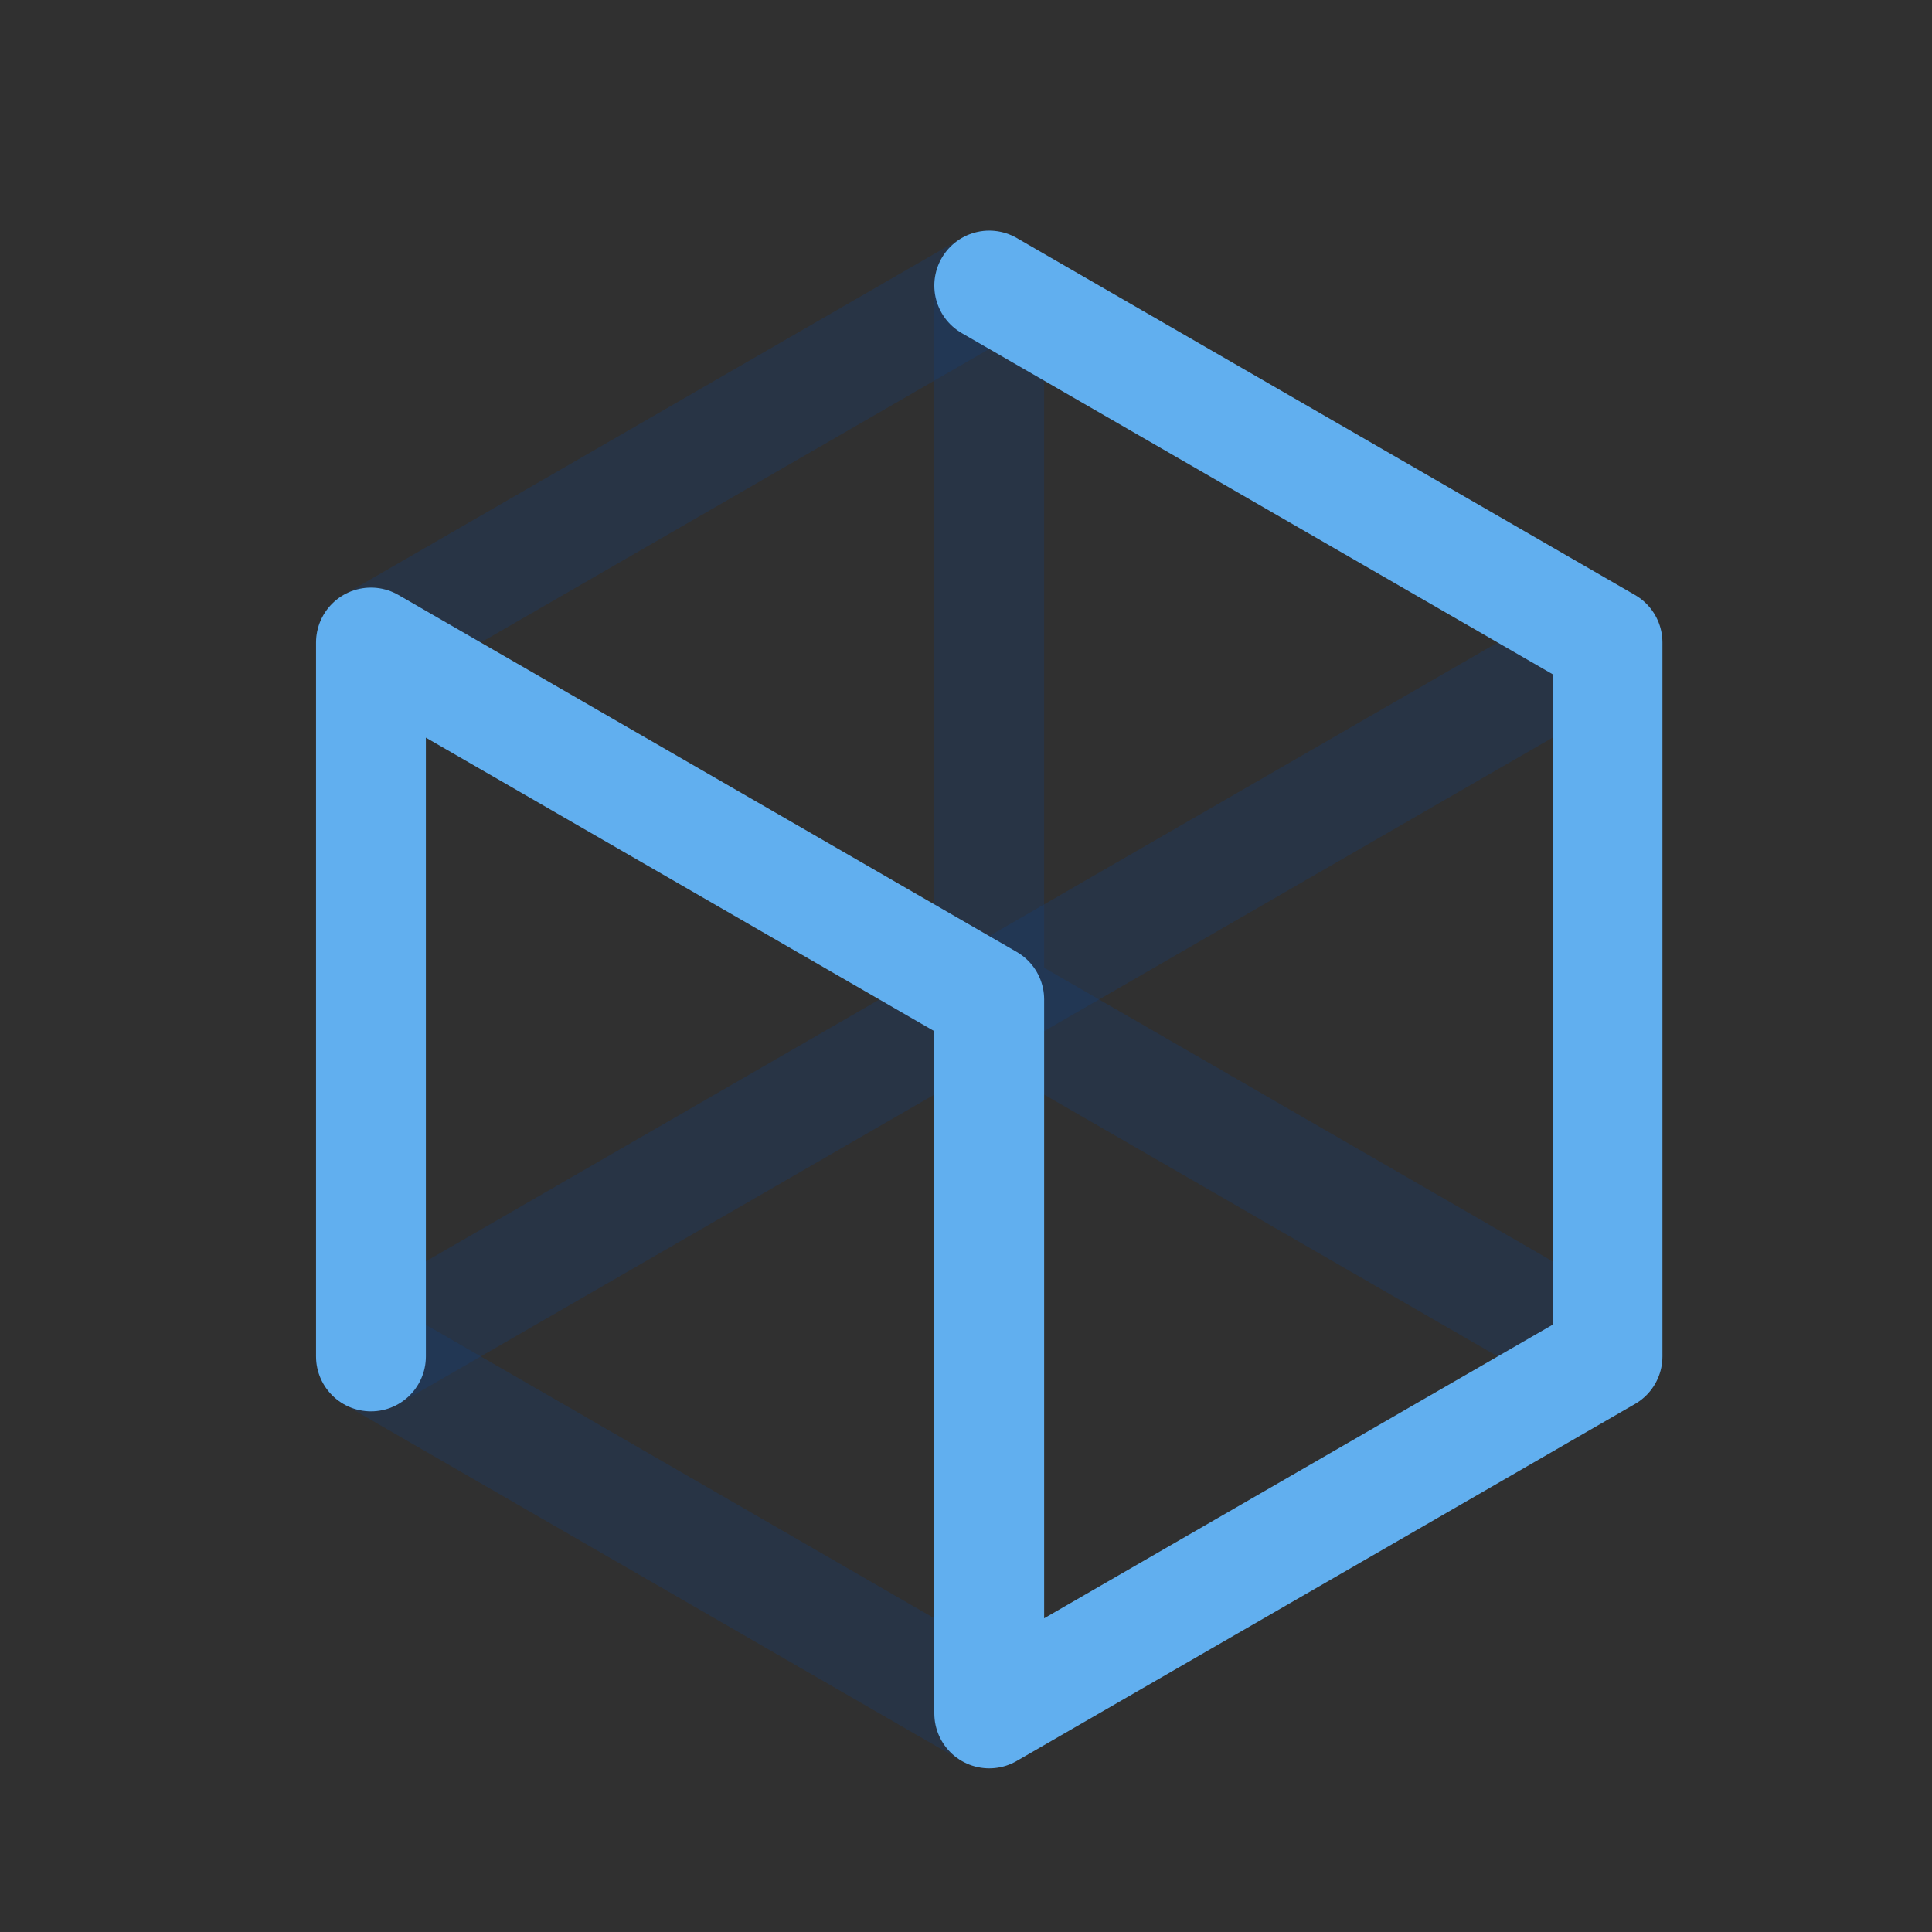
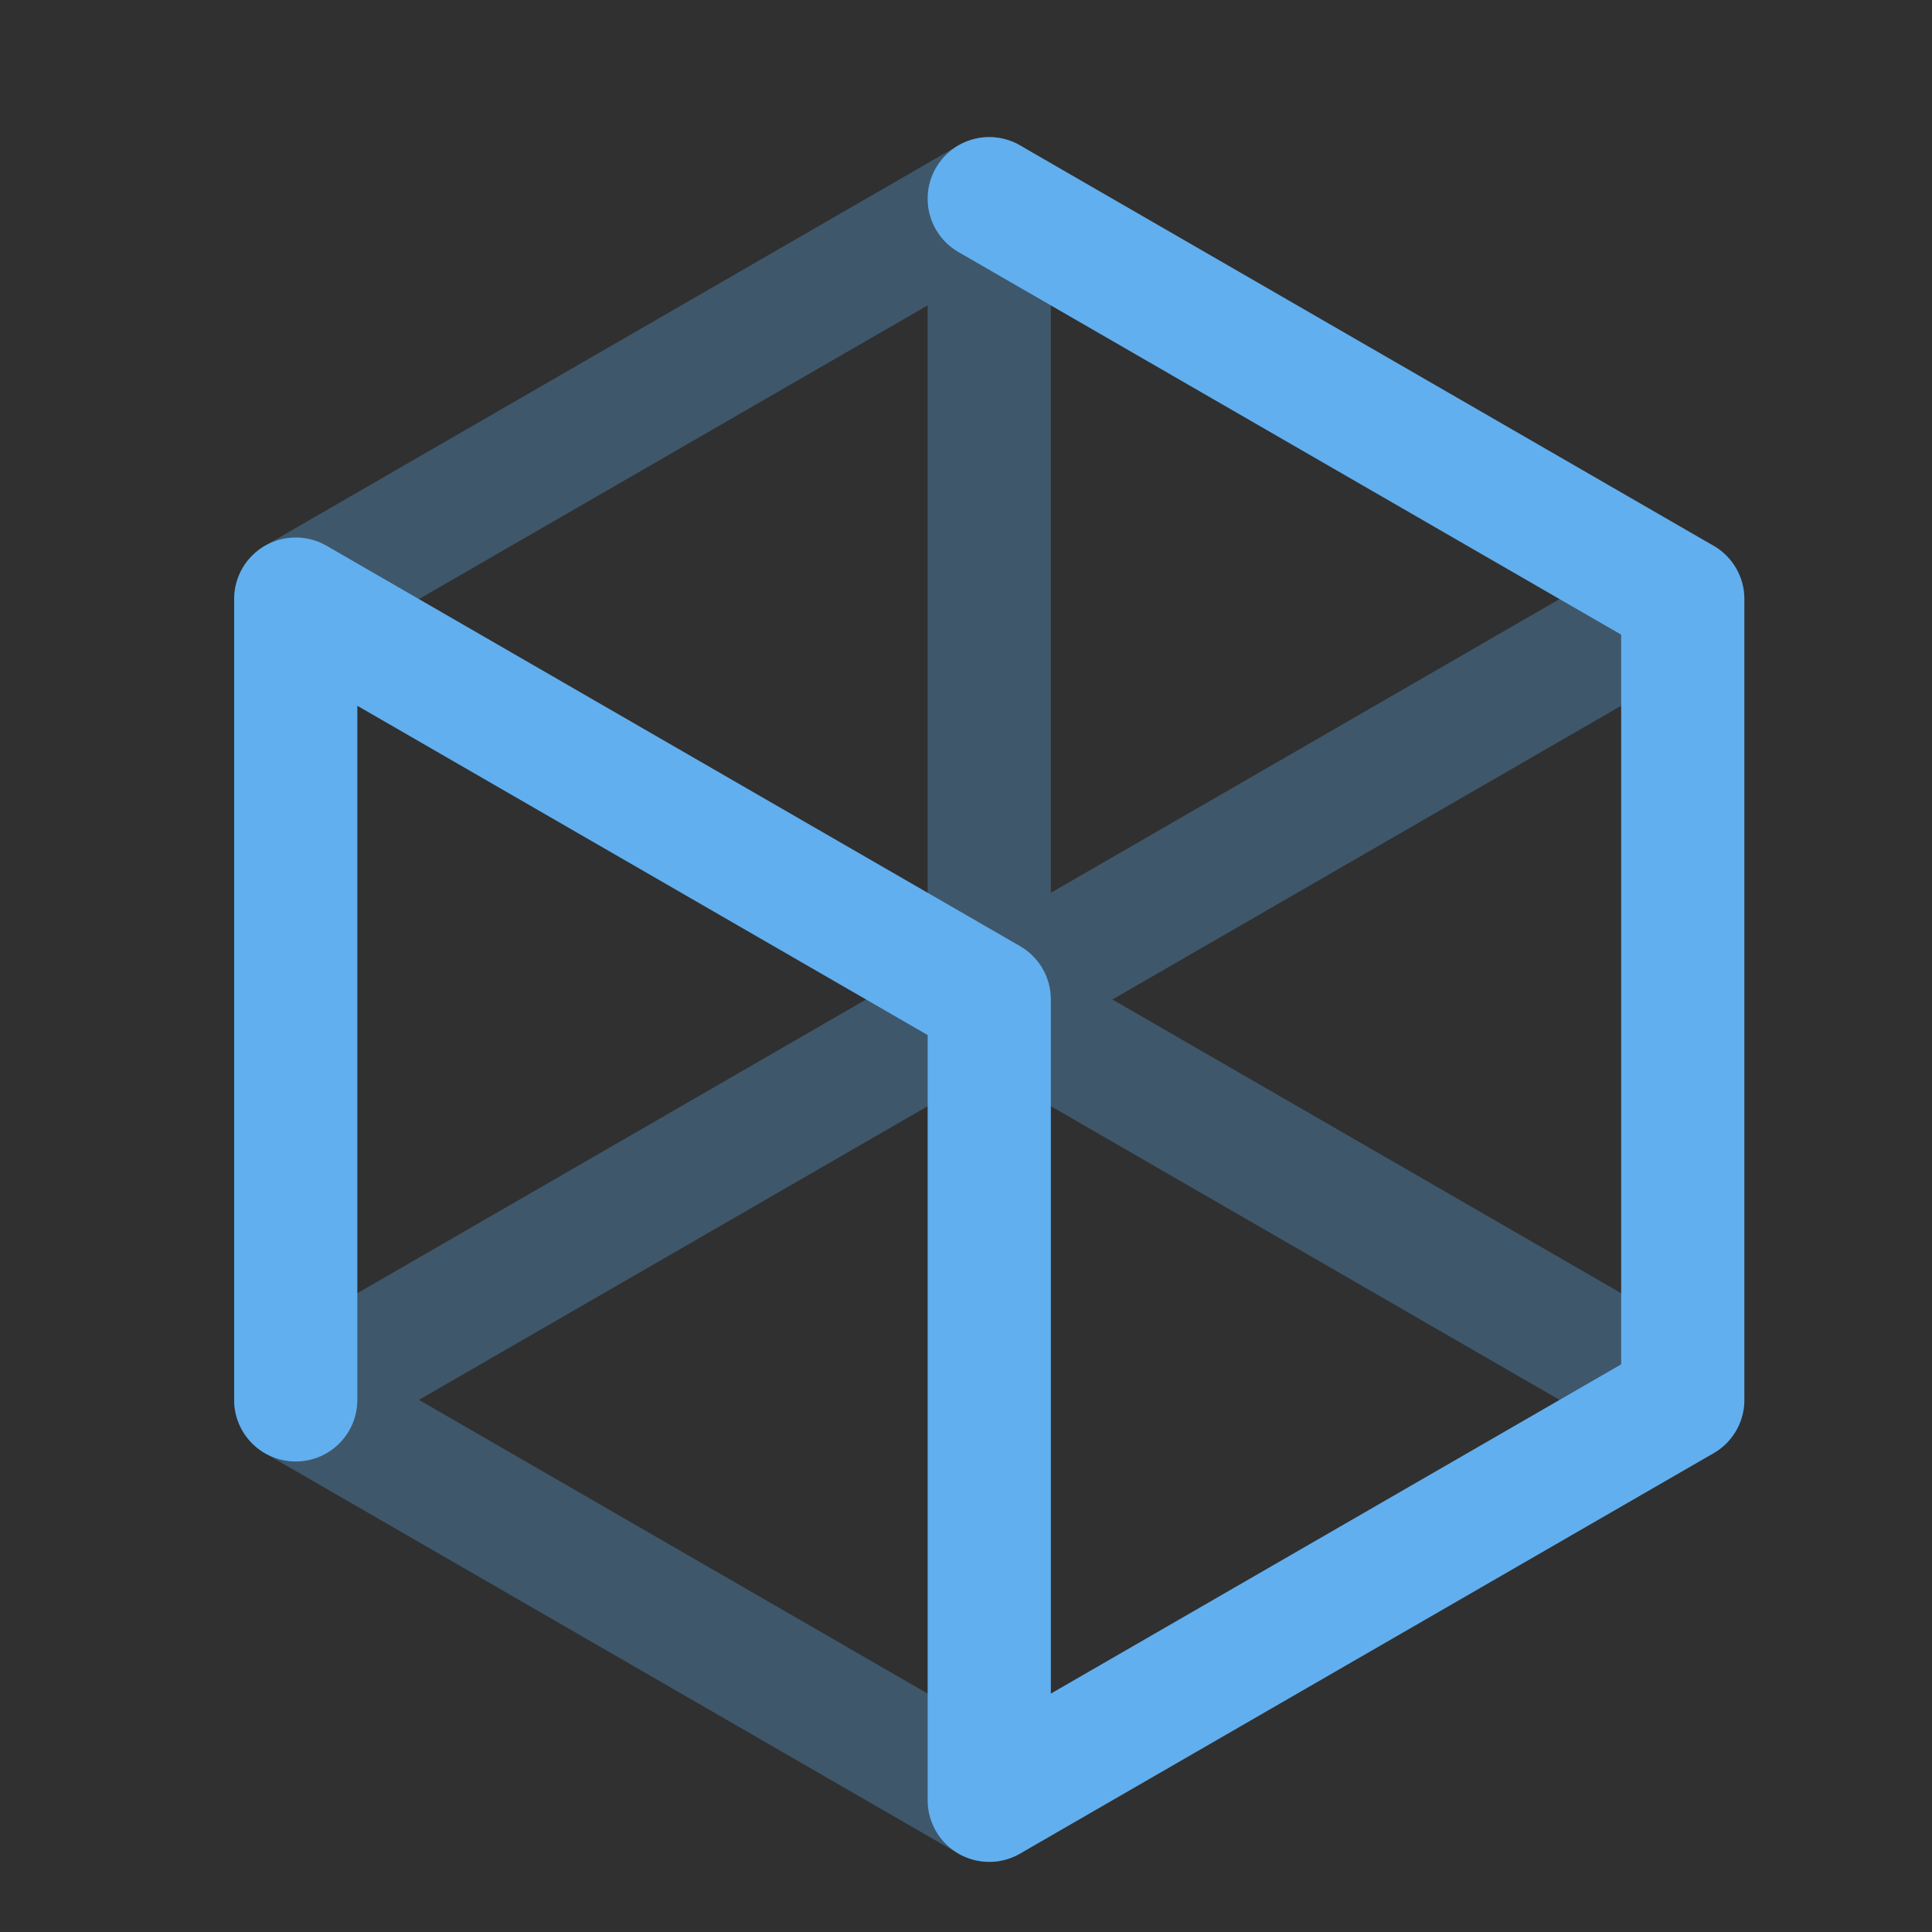
<svg xmlns="http://www.w3.org/2000/svg" width="87.951mm" height="87.951mm" viewBox="0 0 87.951 87.951" version="1.1" id="svg1" xml:space="preserve">
  <defs id="defs1" />
  <g id="layer1" transform="translate(-101.3089,-63.55641)">
    <rect style="fill:#303030;fill-opacity:1;stroke:none;stroke-width:12.049;stroke-linecap:round;stroke-linejoin:round" id="rect1" width="87.951" height="87.951" x="101.309" y="63.556" />
-     <path style="opacity:1;fill:none;fill-opacity:1;stroke:#283445;stroke-width:5;stroke-linecap:round;stroke-linejoin:round;stroke-dasharray:none;stroke-opacity:1" d="m 118.196,125.306 28.146,16.25" id="path12" />
-     <path style="opacity:1;fill:none;fill-opacity:1;stroke:#283445;stroke-width:5;stroke-linecap:round;stroke-linejoin:round;stroke-dasharray:none;stroke-opacity:1" d="M 146.342,109.056 174.488,92.806" id="path13" />
-     <path style="opacity:1;fill:none;fill-opacity:1;stroke:#283445;stroke-width:5;stroke-linecap:round;stroke-linejoin:round;stroke-dasharray:none;stroke-opacity:1" d="M 118.196,92.806 146.342,76.556" id="path14" />
-     <path style="opacity:0.278;fill:none;fill-opacity:1;stroke:#123d7b;stroke-width:5;stroke-linecap:round;stroke-linejoin:round;stroke-dasharray:none;stroke-opacity:1" d="m 118.196,125.306 28.146,-16.25" id="path15" />
-     <path style="opacity:0.278;fill:none;fill-opacity:1;stroke:#123d7b;stroke-width:5;stroke-linecap:round;stroke-linejoin:round;stroke-dasharray:none;stroke-opacity:1" d="M 146.342,109.056 Z" id="path16" />
-     <path style="opacity:0.278;fill:none;fill-opacity:1;stroke:#123d7b;stroke-width:5;stroke-linecap:round;stroke-linejoin:round;stroke-dasharray:none;stroke-opacity:1" d="m 146.342,76.556 v 32.5 l 28.146,16.25" id="path17" />
-     <path style="opacity:1;fill:none;fill-opacity:1;stroke:#61afef;stroke-width:5;stroke-linecap:round;stroke-linejoin:round;stroke-dasharray:none;stroke-opacity:1" d="M 118.196,125.306 V 92.806 l 28.146,16.25 v 32.5 l 28.146,-16.25 V 92.806 L 146.342,76.556" id="path11" />
+     <path style="opacity:1;fill:none;fill-opacity:1;stroke:#3e576b;stroke-width:5.608;stroke-linecap:round;stroke-linejoin:round;stroke-dasharray:none;stroke-opacity:1" d="m 114.772,127.284 31.571,18.227" id="path12" />
+     <path style="opacity:1;fill:none;fill-opacity:1;stroke:#3e576b;stroke-width:5.608;stroke-linecap:round;stroke-linejoin:round;stroke-dasharray:none;stroke-opacity:1" d="M 146.342,109.056 177.913,90.829" id="path13" />
+     <path style="opacity:1;fill:none;fill-opacity:1;stroke:#3e576b;stroke-width:5.608;stroke-linecap:round;stroke-linejoin:round;stroke-dasharray:none;stroke-opacity:1" d="M 114.772,90.829 146.342,72.602" id="path14" />
+     <path style="opacity:1;fill:none;fill-opacity:1;stroke:#3e576b;stroke-width:5.608;stroke-linecap:round;stroke-linejoin:round;stroke-dasharray:none;stroke-opacity:1" d="m 114.772,127.284 31.571,-18.227" id="path15" />
+     <path style="opacity:0.278;fill:none;fill-opacity:1;stroke:#123d7b;stroke-width:5.608;stroke-linecap:round;stroke-linejoin:round;stroke-dasharray:none;stroke-opacity:1" d="M 146.342,109.056 Z" id="path16" />
+     <path style="opacity:1;fill:none;fill-opacity:1;stroke:#3e576b;stroke-width:5.608;stroke-linecap:round;stroke-linejoin:round;stroke-dasharray:none;stroke-opacity:1" d="m 146.342,72.602 v 36.455 l 31.571,18.227" id="path17" />
+     <path style="opacity:1;fill:none;fill-opacity:1;stroke:#61afef;stroke-width:5.608;stroke-linecap:round;stroke-linejoin:round;stroke-dasharray:none;stroke-opacity:1" d="M 114.772,127.284 V 90.829 l 31.571,18.227 v 36.455 l 31.571,-18.227 V 90.829 L 146.342,72.602" id="path11" />
  </g>
</svg>
